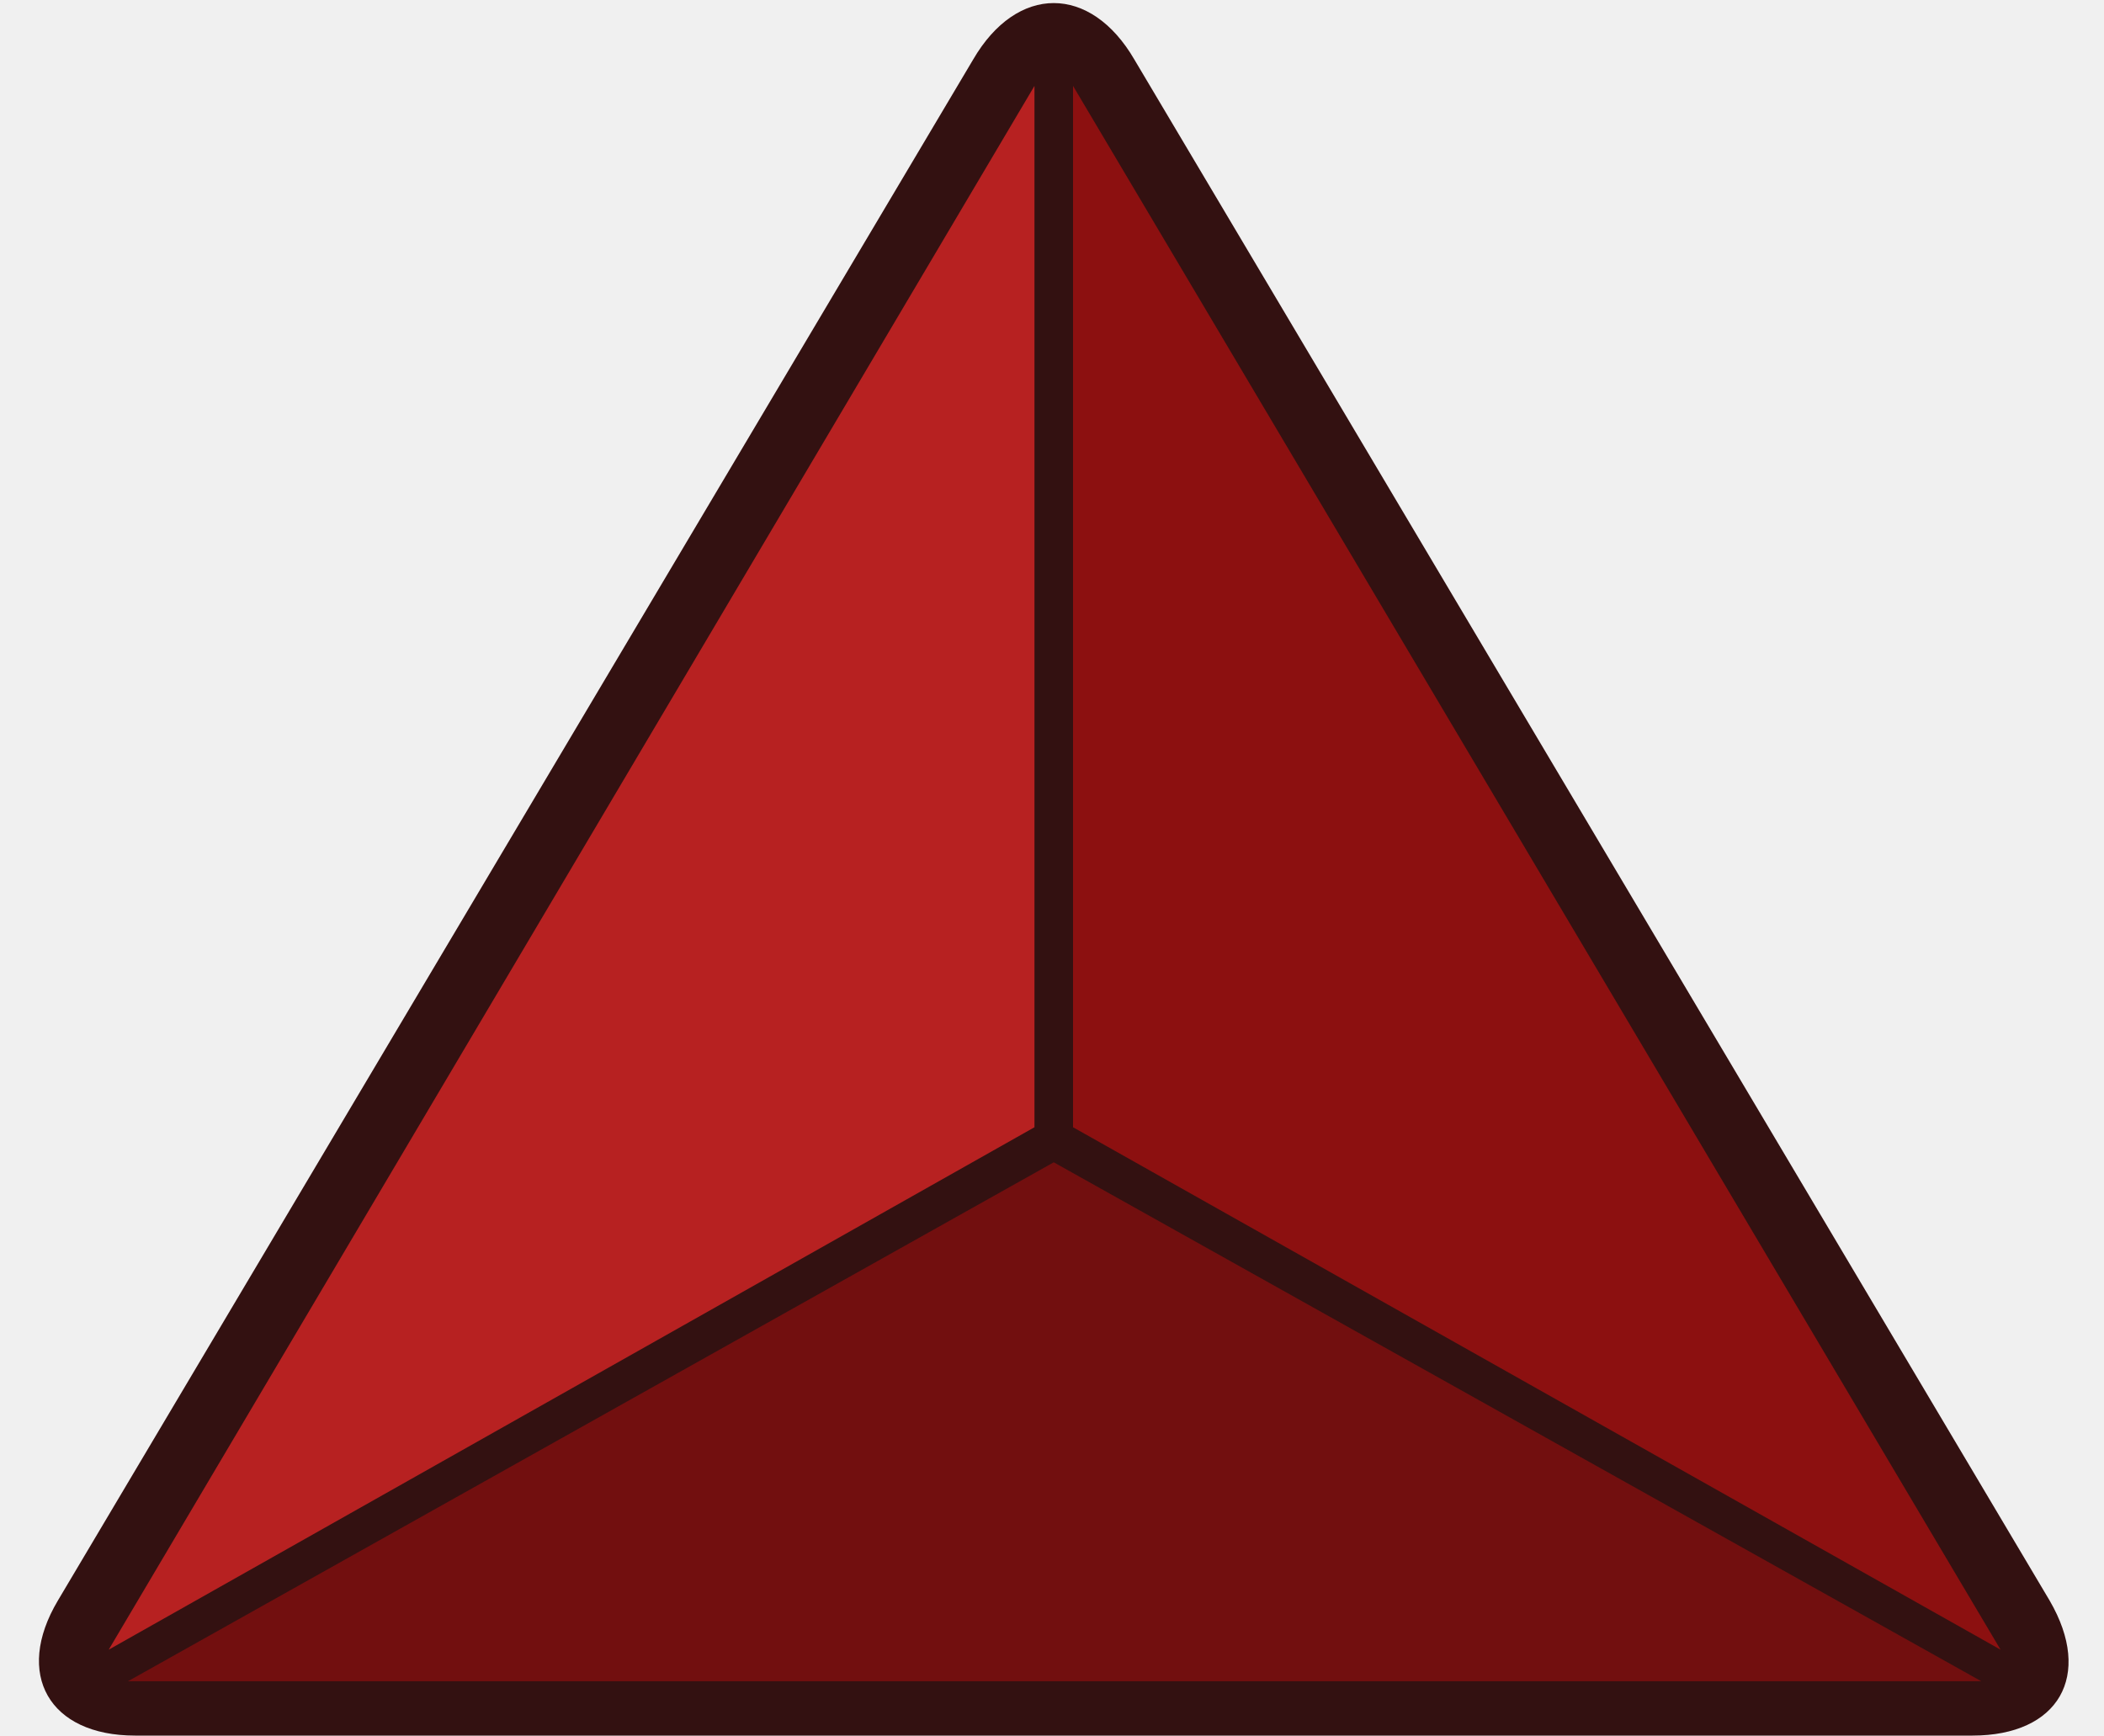
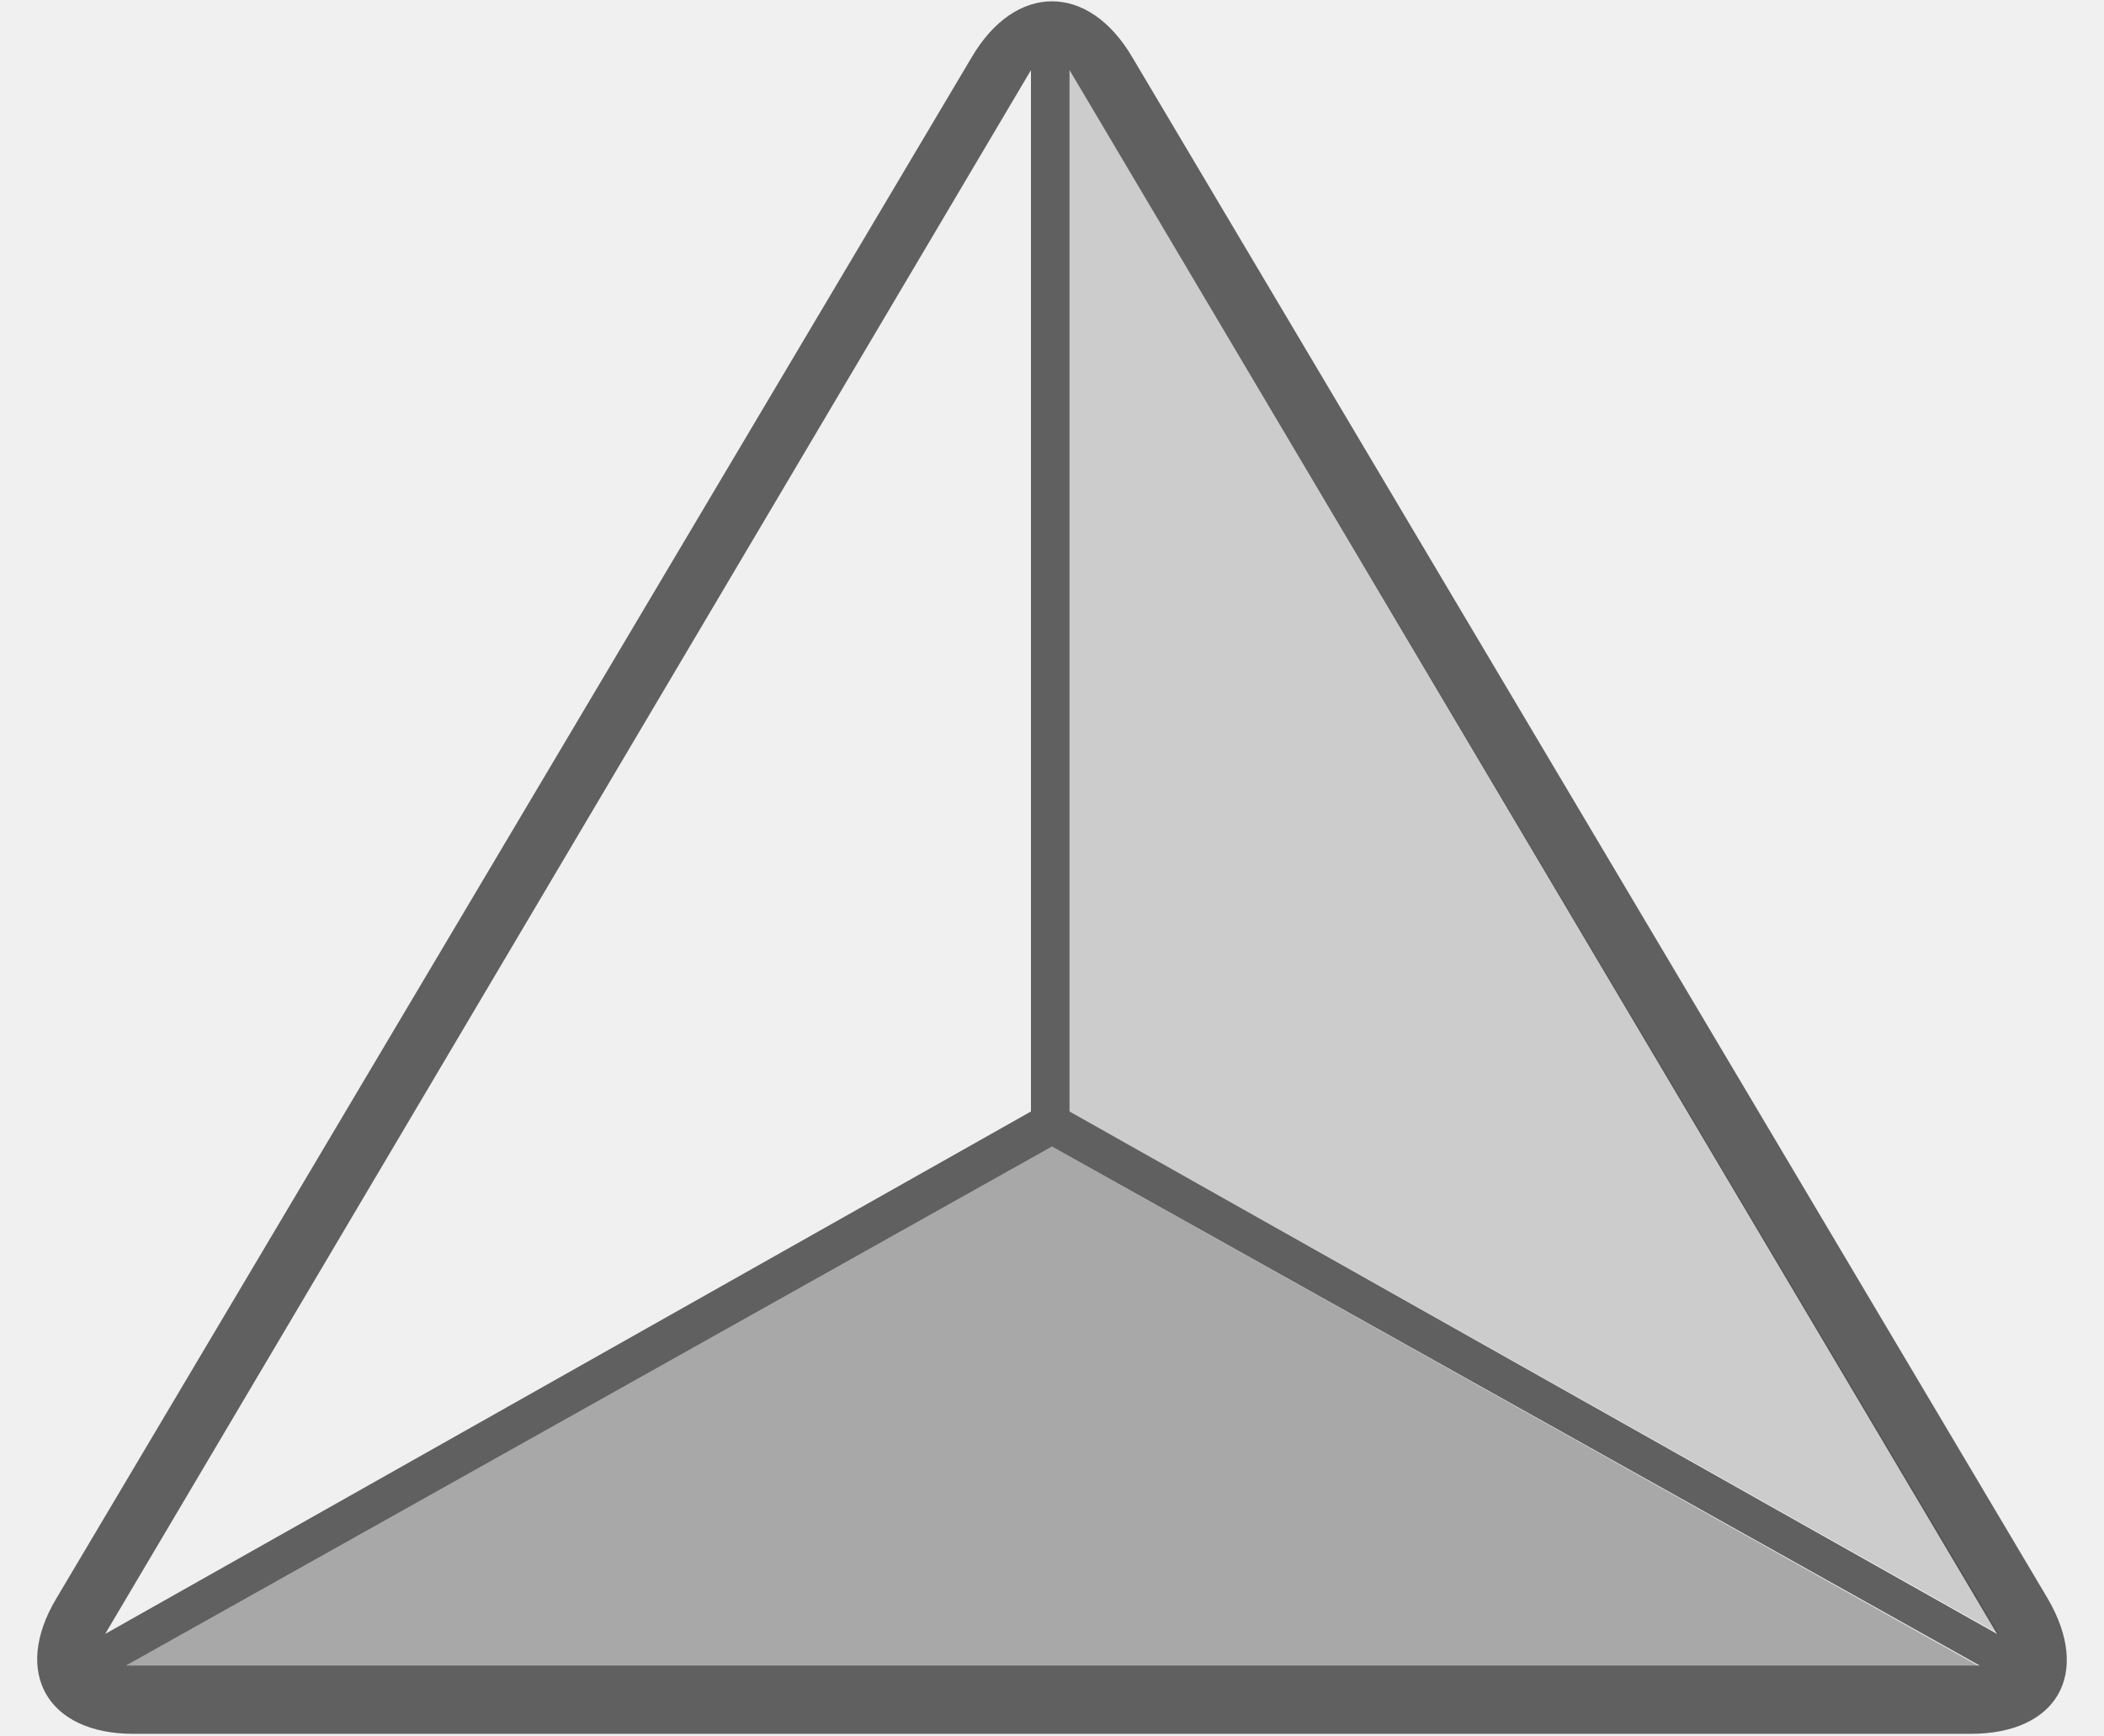
- <svg xmlns="http://www.w3.org/2000/svg" version="1.1" id="Layer_1" x="0px" y="0px" viewBox="-245 337 120 99" style="enable-background:new -245 337 120 99;" xml:space="preserve">
+ <svg xmlns="http://www.w3.org/2000/svg" version="1.1" baseProfile="basic" id="Layer_1" x="0px" y="0px" viewBox="-245 347 120 99" xml:space="preserve">
  <style type="text/css">
- 	.st0{fill:#331111;}
- 	.st1{display:none;}
- 	.st2{display:inline;}
- 	.st3{fill:#D8D8D8;}
- 	.st4{fill:#FFFFFF;}
- 	.st5{fill:none;stroke:#000000;stroke-miterlimit:10;}
- 	.st6{display:inline;fill:none;stroke:#000000;stroke-miterlimit:10;}
- 	.st7{display:inline;opacity:0.32;enable-background:new    ;}
- 	.st8{display:inline;opacity:0.18;enable-background:new    ;}
- 	.st9{display:inline;opacity:0.47;enable-background:new    ;}
- 	.st10{fill:#2D0101;}
- 	.st11{fill:#B72121;}
- 	.st12{fill:#8C1010;}
- 	.st13{fill:#720F0F;}
+ 	.st0{display:none;}
+ 	.st1{display:inline;}
+ 	.st2{fill:#D8D8D8;}
+ 	.st3{fill:#FFFFFF;}
+ 	.st4{fill:none;stroke:#000000;stroke-miterlimit:10;}
+ 	.st5{display:inline;fill:none;stroke:#000000;stroke-miterlimit:10;}
+ 	.st6{display:inline;opacity:0.32;}
+ 	.st7{display:inline;opacity:0.18;}
+ 	.st8{display:inline;opacity:0.47;}
+ 	.st9{fill:#2D0101;}
+ 	.st10{fill:#B72121;}
+ 	.st11{fill:#8C1010;}
+ 	.st12{fill:#720F0F;}
+ 	.st13{opacity:0.6;}
+ 	.st14{opacity:0;}
+ 	.st15{opacity:0.15;}
+ 	.st16{opacity:0.3;}
</style>
-   <g>
-     <path class="st0" d="M-237.3,436c-4.9,0-6.9-3.5-4.4-7.7l52.2-87.9c2.5-4.3,6.7-4.3,9.2,0l52.2,87.9c2.5,4.3,0.5,7.7-4.4,7.7   H-237.3z" />
-   </g>
-   <g id="circle_guides" class="st1">
-     <g class="st2">
-       <circle class="st3" cx="-185" cy="397" r="60" />
+   <g id="circle_guides" class="st0">
+     <g class="st1">
+       <circle class="st2" cx="-430" cy="744" r="60" />
    </g>
  </g>
-   <g id="lines" class="st1">
-     <g class="st2">
-       <polygon class="st4" points="-236.1,426.5 -185,338 -133.9,426.5   " />
-       <path d="M-185,339l50.2,87h-100.4L-185,339 M-185,337l-52,90h104L-185,337L-185,337z" />
+   <g id="lines" class="st0">
+     <g class="st1">
+       <polygon class="st3" points="-481.1,773.5 -430,685 -378.9,773.5   " />
+       <path d="M-430,686l50.2,87h-100.4L-430,686 M-430,684l-52,90h104L-430,684L-430,684z" />
    </g>
-     <g class="st2">
-       <line class="st5" x1="-185" y1="397" x2="-237" y2="427" />
+     <g class="st1">
+       <line class="st4" x1="-430" y1="744" x2="-482" y2="774" />
    </g>
-     <line class="st6" x1="-185" y1="397" x2="-185" y2="337" />
-     <line class="st6" x1="-185" y1="397" x2="-133" y2="427" />
+     <line class="st5" x1="-430" y1="744" x2="-430" y2="684" />
+     <line class="st5" x1="-430" y1="744" x2="-378" y2="774" />
  </g>
-   <g id="shapes" class="st1">
-     <polygon class="st7" points="-185,397 -185,337 -133,427  " />
-     <polygon class="st8" points="-237,427 -185,397 -185,337  " />
-     <polygon class="st9" points="-185,397 -133,427 -237,427  " />
+   <g id="shapes" class="st0">
+     <polygon class="st6" points="-430,744 -430,684 -378,774  " />
+     <polygon class="st7" points="-482,774 -430,744 -430,684  " />
+     <polygon class="st8" points="-430,744 -378,774 -482,774  " />
  </g>
-   <g id="backgrounds" class="st1">
-     <g class="st2">
-       <polygon class="st10" points="-185,337 -237,427 -133,427   " />
+   <g id="backgrounds" class="st0">
+     <g class="st1">
+       <polygon class="st9" points="-430,684 -482,774 -378,774   " />
    </g>
  </g>
-   <g id="shapes_copy" class="st1">
-     <g class="st2">
-       <polygon class="st11" points="-237,427 -185,397 -185,337   " />
+   <g id="shapes_copy" class="st0">
+     <g class="st1">
+       <polygon class="st10" points="-482,774 -430,744 -430,684   " />
    </g>
-     <g class="st2">
-       <polygon class="st12" points="-185,397 -185,337 -133,427   " />
+     <g class="st1">
+       <polygon class="st11" points="-430,744 -430,684 -378,774   " />
    </g>
-     <g class="st2">
-       <polygon class="st13" points="-185,397 -133,427 -237,427   " />
+     <g class="st1">
+       <polygon class="st12" points="-430,744 -378,774 -482,774   " />
    </g>
  </g>
-   <g id="shapes_copy_2">
-     <polygon class="st11" points="-186,341.9 -186,401.3 -238.8,431.1  " />
-     <polygon class="st12" points="-183.8,401.3 -183.8,341.9 -130.9,431.1  " />
-     <polygon class="st13" points="-237.7,432.9 -184.9,403.3 -132,432.9  " />
+   <g>
+     <path class="st13" d="M-128.2,438.2l-52.2-87.9c-2.5-4.3-6.7-4.3-9.2,0l-52.2,87.9c-2.5,4.2-0.5,7.7,4.4,7.7h104.8   C-127.7,445.9-125.7,442.5-128.2,438.2z M-186.2,351v59.4l-52.8,29.8L-186.2,351z M-237.8,442l52.8-29.6l52.9,29.6H-237.8z    M-184,410.4V351l52.9,89.2L-184,410.4z" />
+     <polygon class="st14" points="-186.2,351 -239,440.2 -186.2,410.4  " />
+     <polygon class="st15" points="-184,410.4 -131,440.2 -184,351  " />
+     <polygon class="st16" points="-237.8,442 -132.2,442 -185,412.4  " />
  </g>
</svg>
